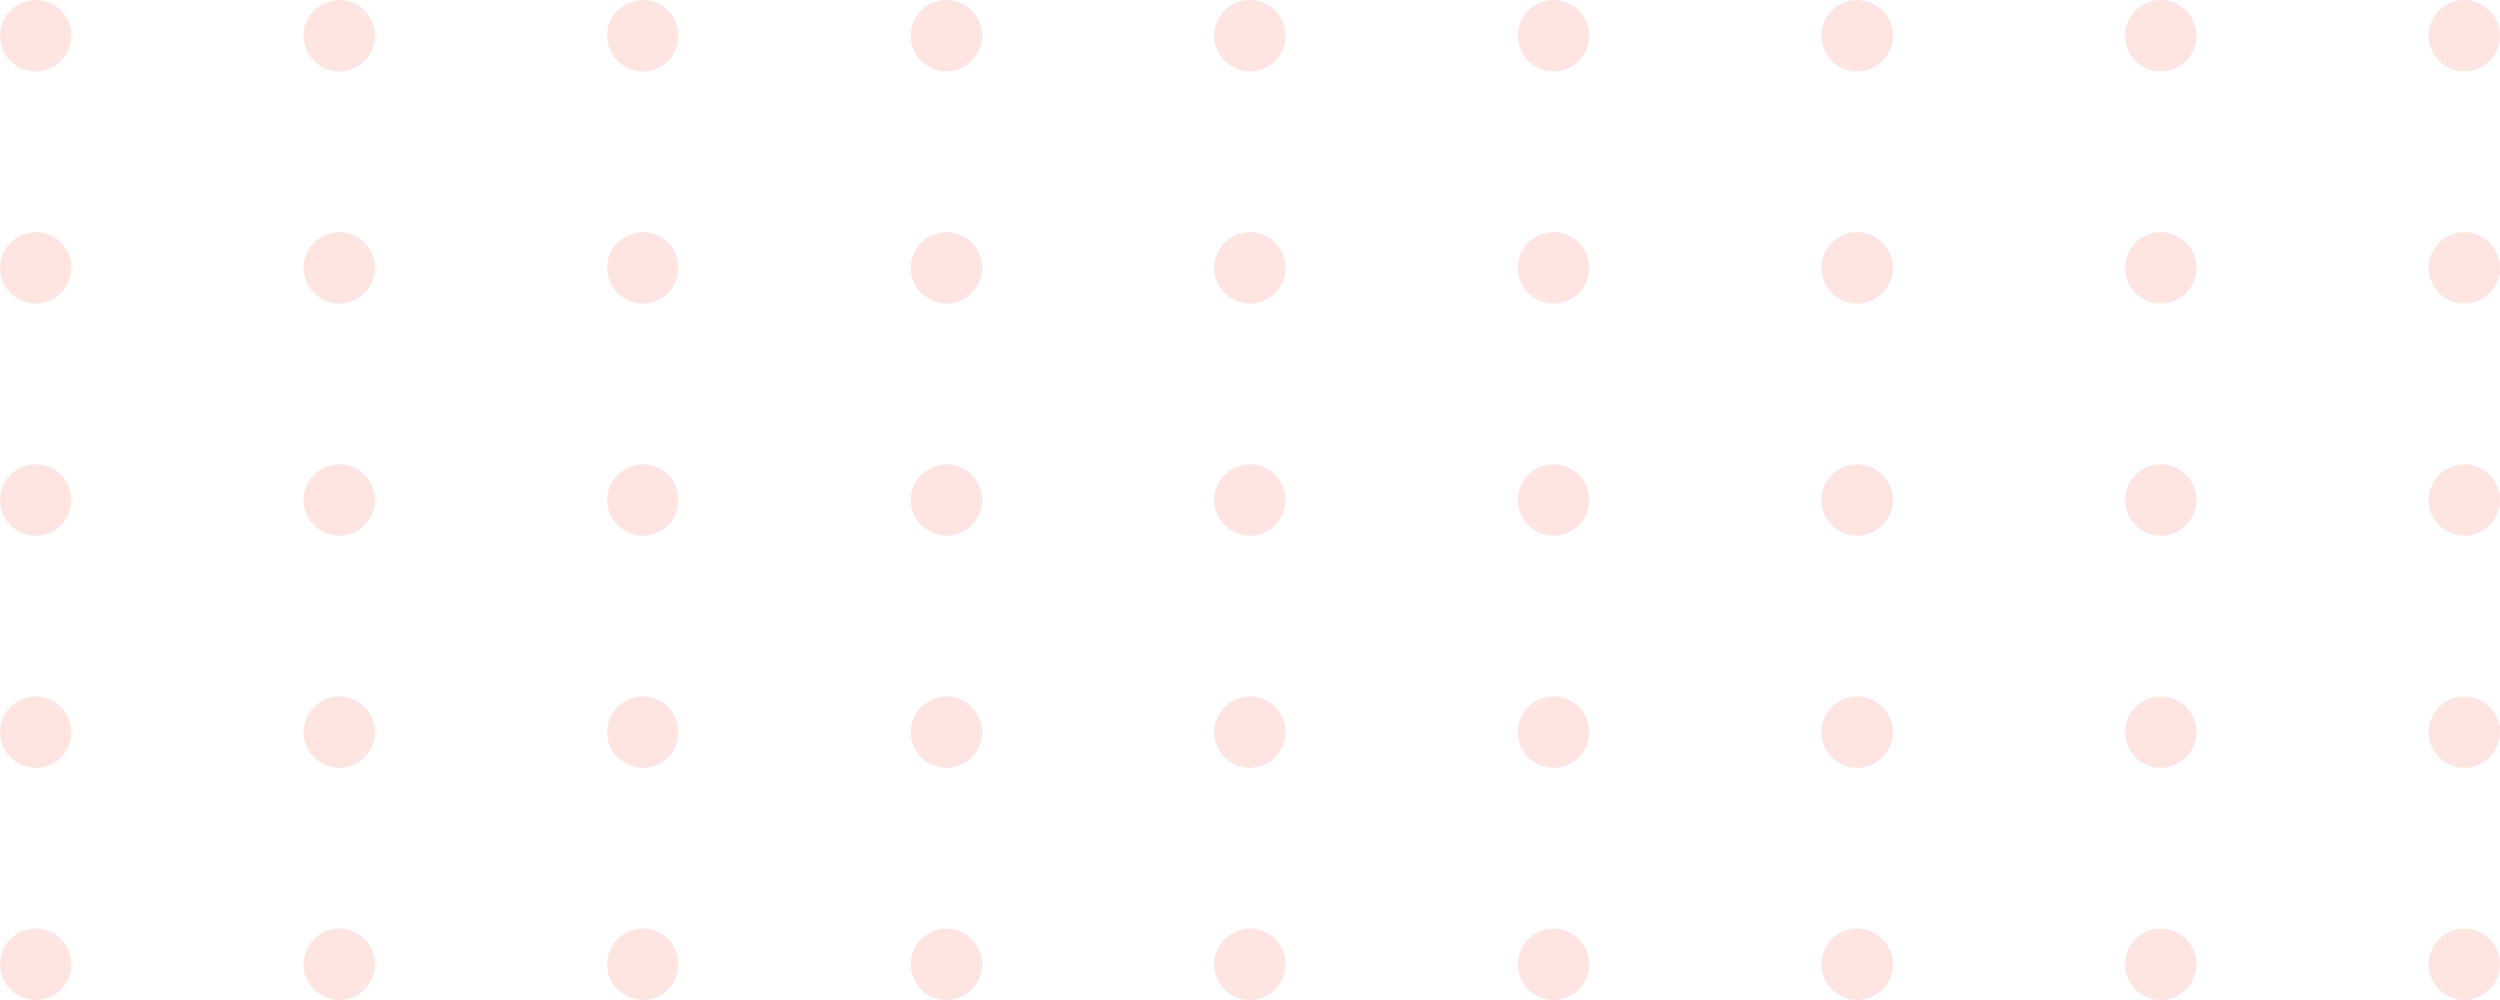
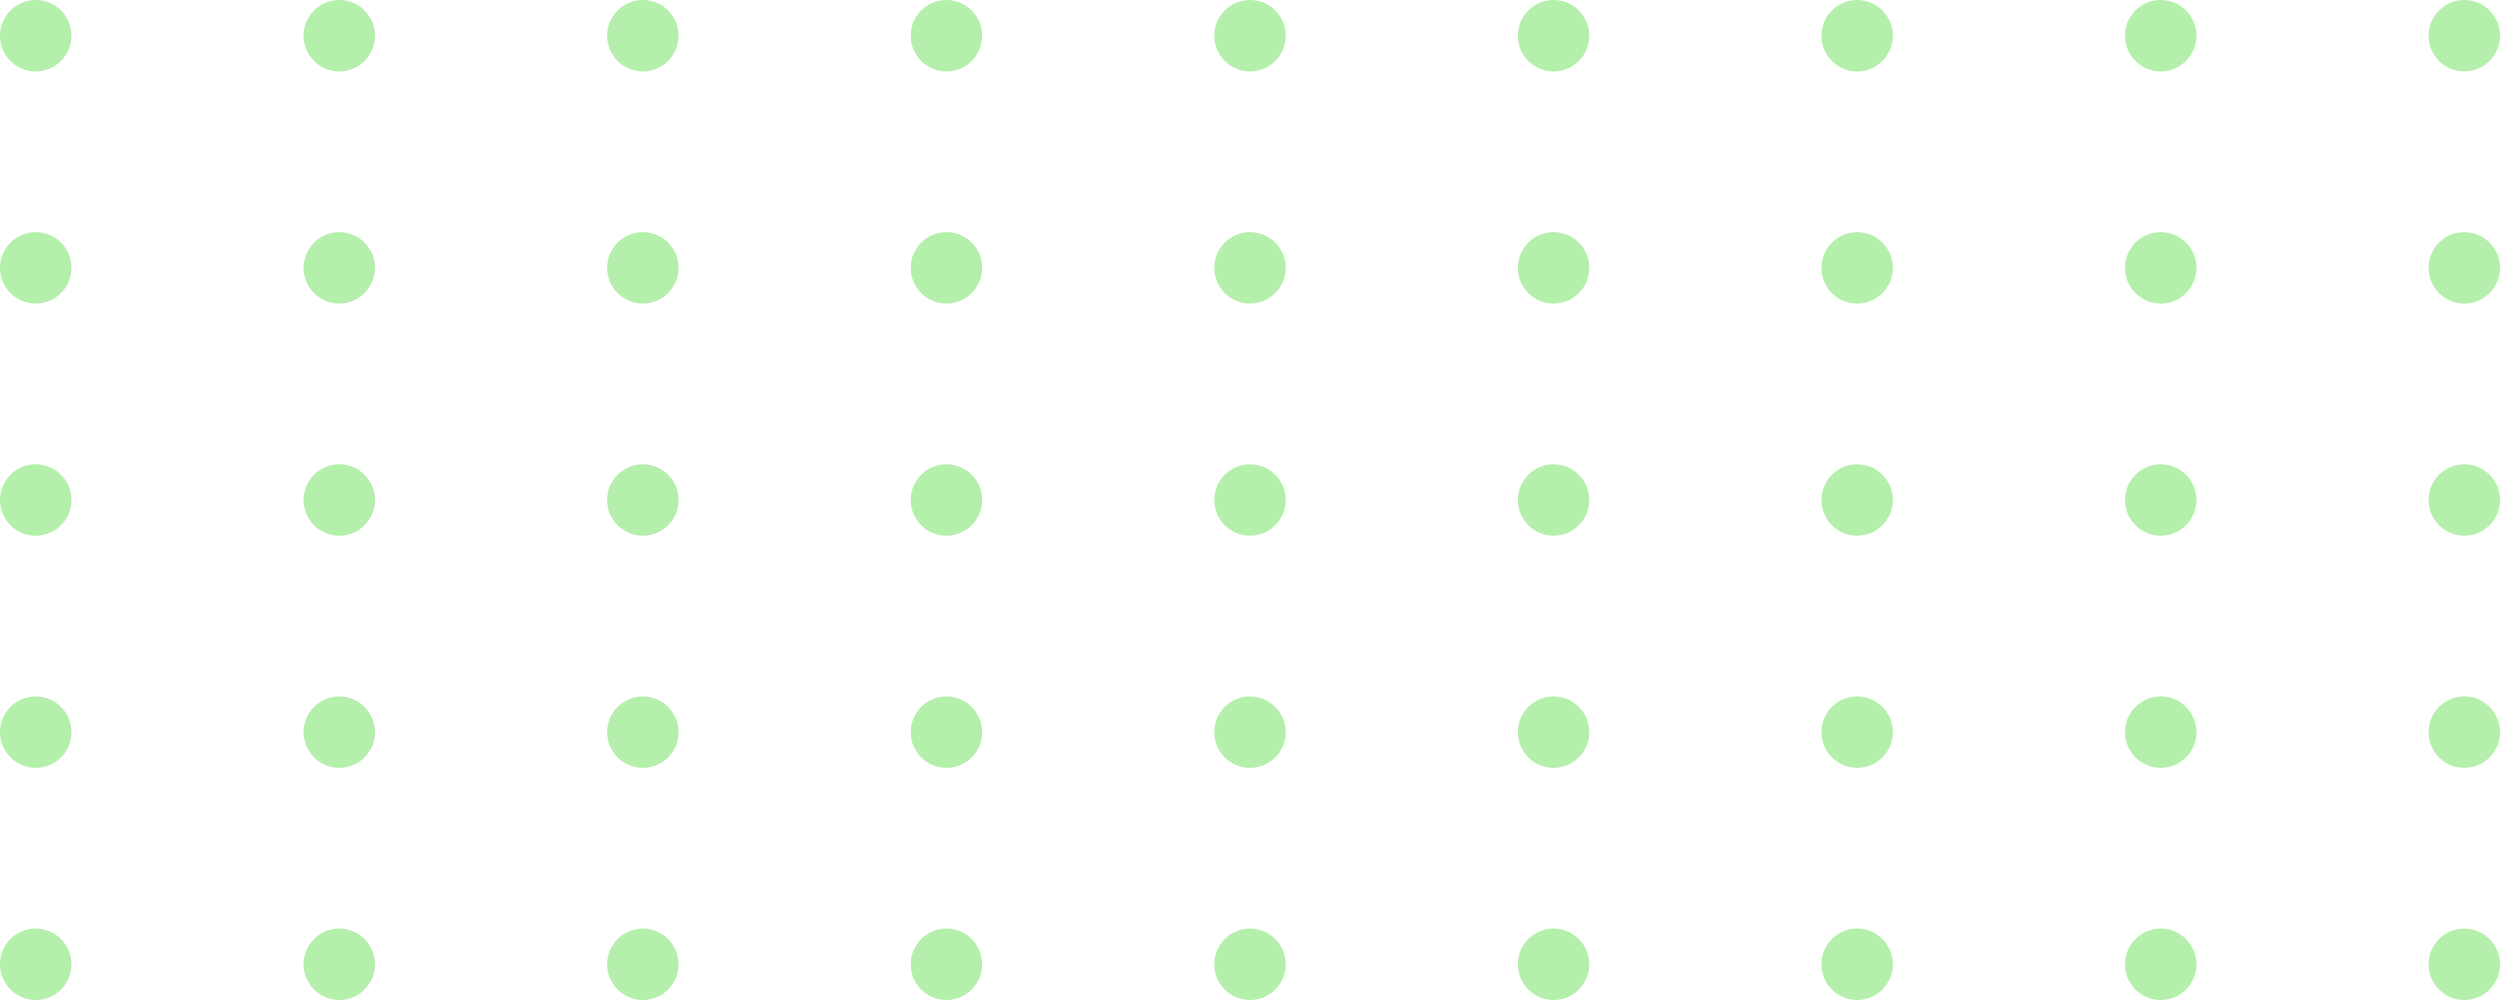
<svg xmlns="http://www.w3.org/2000/svg" width="140" height="56" viewBox="0 0 140 56">
  <g id="Group_1452" data-name="Group 1452" transform="translate(-1044 -1776)" opacity="0.4">
-     <circle id="Ellipse_3260" data-name="Ellipse 3260" cx="2" cy="2" r="2" transform="translate(1044 1832) rotate(-90)" fill="#febfb3" />
-     <circle id="Ellipse_3261" data-name="Ellipse 3261" cx="2" cy="2" r="2" transform="translate(1044 1819) rotate(-90)" fill="#febfb3" />
-     <circle id="Ellipse_3262" data-name="Ellipse 3262" cx="2" cy="2" r="2" transform="translate(1044 1806) rotate(-90)" fill="#febfb3" />
-     <circle id="Ellipse_3263" data-name="Ellipse 3263" cx="2" cy="2" r="2" transform="translate(1044 1793) rotate(-90)" fill="#febfb3" />
-     <circle id="Ellipse_3264" data-name="Ellipse 3264" cx="2" cy="2" r="2" transform="translate(1044 1780) rotate(-90)" fill="#febfb3" />
-     <circle id="Ellipse_3260-2" data-name="Ellipse 3260" cx="2" cy="2" r="2" transform="translate(1061 1832) rotate(-90)" fill="#febfb3" />
-     <circle id="Ellipse_3261-2" data-name="Ellipse 3261" cx="2" cy="2" r="2" transform="translate(1061 1819) rotate(-90)" fill="#febfb3" />
-     <circle id="Ellipse_3262-2" data-name="Ellipse 3262" cx="2" cy="2" r="2" transform="translate(1061 1806) rotate(-90)" fill="#febfb3" />
-     <circle id="Ellipse_3263-2" data-name="Ellipse 3263" cx="2" cy="2" r="2" transform="translate(1061 1793) rotate(-90)" fill="#febfb3" />
-     <circle id="Ellipse_3264-2" data-name="Ellipse 3264" cx="2" cy="2" r="2" transform="translate(1061 1780) rotate(-90)" fill="#febfb3" />
-     <circle id="Ellipse_3260-3" data-name="Ellipse 3260" cx="2" cy="2" r="2" transform="translate(1078 1832) rotate(-90)" fill="#febfb3" />
-     <circle id="Ellipse_3261-3" data-name="Ellipse 3261" cx="2" cy="2" r="2" transform="translate(1078 1819) rotate(-90)" fill="#febfb3" />
-     <circle id="Ellipse_3262-3" data-name="Ellipse 3262" cx="2" cy="2" r="2" transform="translate(1078 1806) rotate(-90)" fill="#febfb3" />
-     <circle id="Ellipse_3263-3" data-name="Ellipse 3263" cx="2" cy="2" r="2" transform="translate(1078 1793) rotate(-90)" fill="#febfb3" />
-     <circle id="Ellipse_3264-3" data-name="Ellipse 3264" cx="2" cy="2" r="2" transform="translate(1078 1780) rotate(-90)" fill="#febfb3" />
-     <circle id="Ellipse_3260-4" data-name="Ellipse 3260" cx="2" cy="2" r="2" transform="translate(1095 1832) rotate(-90)" fill="#febfb3" />
-     <circle id="Ellipse_3261-4" data-name="Ellipse 3261" cx="2" cy="2" r="2" transform="translate(1095 1819) rotate(-90)" fill="#febfb3" />
-     <circle id="Ellipse_3262-4" data-name="Ellipse 3262" cx="2" cy="2" r="2" transform="translate(1095 1806) rotate(-90)" fill="#febfb3" />
-     <circle id="Ellipse_3263-4" data-name="Ellipse 3263" cx="2" cy="2" r="2" transform="translate(1095 1793) rotate(-90)" fill="#febfb3" />
-     <circle id="Ellipse_3264-4" data-name="Ellipse 3264" cx="2" cy="2" r="2" transform="translate(1095 1780) rotate(-90)" fill="#febfb3" />
-     <circle id="Ellipse_3260-5" data-name="Ellipse 3260" cx="2" cy="2" r="2" transform="translate(1112 1832) rotate(-90)" fill="#febfb3" />
-     <circle id="Ellipse_3261-5" data-name="Ellipse 3261" cx="2" cy="2" r="2" transform="translate(1112 1819) rotate(-90)" fill="#febfb3" />
-     <circle id="Ellipse_3262-5" data-name="Ellipse 3262" cx="2" cy="2" r="2" transform="translate(1112 1806) rotate(-90)" fill="#febfb3" />
-     <circle id="Ellipse_3263-5" data-name="Ellipse 3263" cx="2" cy="2" r="2" transform="translate(1112 1793) rotate(-90)" fill="#febfb3" />
-     <circle id="Ellipse_3264-5" data-name="Ellipse 3264" cx="2" cy="2" r="2" transform="translate(1112 1780) rotate(-90)" fill="#febfb3" />
-     <circle id="Ellipse_3260-6" data-name="Ellipse 3260" cx="2" cy="2" r="2" transform="translate(1129 1832) rotate(-90)" fill="#febfb3" />
-     <circle id="Ellipse_3261-6" data-name="Ellipse 3261" cx="2" cy="2" r="2" transform="translate(1129 1819) rotate(-90)" fill="#febfb3" />
-     <circle id="Ellipse_3262-6" data-name="Ellipse 3262" cx="2" cy="2" r="2" transform="translate(1129 1806) rotate(-90)" fill="#febfb3" />
-     <circle id="Ellipse_3263-6" data-name="Ellipse 3263" cx="2" cy="2" r="2" transform="translate(1129 1793) rotate(-90)" fill="#febfb3" />
-     <circle id="Ellipse_3264-6" data-name="Ellipse 3264" cx="2" cy="2" r="2" transform="translate(1129 1780) rotate(-90)" fill="#febfb3" />
-     <circle id="Ellipse_3260-7" data-name="Ellipse 3260" cx="2" cy="2" r="2" transform="translate(1146 1832) rotate(-90)" fill="#febfb3" />
-     <circle id="Ellipse_3261-7" data-name="Ellipse 3261" cx="2" cy="2" r="2" transform="translate(1146 1819) rotate(-90)" fill="#febfb3" />
-     <circle id="Ellipse_3262-7" data-name="Ellipse 3262" cx="2" cy="2" r="2" transform="translate(1146 1806) rotate(-90)" fill="#febfb3" />
-     <circle id="Ellipse_3263-7" data-name="Ellipse 3263" cx="2" cy="2" r="2" transform="translate(1146 1793) rotate(-90)" fill="#febfb3" />
-     <circle id="Ellipse_3264-7" data-name="Ellipse 3264" cx="2" cy="2" r="2" transform="translate(1146 1780) rotate(-90)" fill="#febfb3" />
-     <circle id="Ellipse_3260-8" data-name="Ellipse 3260" cx="2" cy="2" r="2" transform="translate(1163 1832) rotate(-90)" fill="#febfb3" />
-     <circle id="Ellipse_3261-8" data-name="Ellipse 3261" cx="2" cy="2" r="2" transform="translate(1163 1819) rotate(-90)" fill="#febfb3" />
-     <circle id="Ellipse_3262-8" data-name="Ellipse 3262" cx="2" cy="2" r="2" transform="translate(1163 1806) rotate(-90)" fill="#febfb3" />
-     <circle id="Ellipse_3263-8" data-name="Ellipse 3263" cx="2" cy="2" r="2" transform="translate(1163 1793) rotate(-90)" fill="#febfb3" />
-     <circle id="Ellipse_3264-8" data-name="Ellipse 3264" cx="2" cy="2" r="2" transform="translate(1163 1780) rotate(-90)" fill="#febfb3" />
-     <circle id="Ellipse_3260-9" data-name="Ellipse 3260" cx="2" cy="2" r="2" transform="translate(1180 1832) rotate(-90)" fill="#febfb3" />
-     <circle id="Ellipse_3261-9" data-name="Ellipse 3261" cx="2" cy="2" r="2" transform="translate(1180 1819) rotate(-90)" fill="#febfb3" />
-     <circle id="Ellipse_3262-9" data-name="Ellipse 3262" cx="2" cy="2" r="2" transform="translate(1180 1806) rotate(-90)" fill="#febfb3" />
-     <circle id="Ellipse_3263-9" data-name="Ellipse 3263" cx="2" cy="2" r="2" transform="translate(1180 1793) rotate(-90)" fill="#febfb3" />
-     <circle id="Ellipse_3264-9" data-name="Ellipse 3264" cx="2" cy="2" r="2" transform="translate(1180 1780) rotate(-90)" fill="#febfb3" />
+     <circle id="Ellipse_3260" data-name="Ellipse 3260" cx="2" cy="2" r="2" transform="translate(1044 1832) rotate(-90)" fill="#44d62c" />
+     <circle id="Ellipse_3261" data-name="Ellipse 3261" cx="2" cy="2" r="2" transform="translate(1044 1819) rotate(-90)" fill="#44d62c" />
+     <circle id="Ellipse_3262" data-name="Ellipse 3262" cx="2" cy="2" r="2" transform="translate(1044 1806) rotate(-90)" fill="#44d62c" />
+     <circle id="Ellipse_3263" data-name="Ellipse 3263" cx="2" cy="2" r="2" transform="translate(1044 1793) rotate(-90)" fill="#44d62c" />
+     <circle id="Ellipse_3264" data-name="Ellipse 3264" cx="2" cy="2" r="2" transform="translate(1044 1780) rotate(-90)" fill="#44d62c" />
+     <circle id="Ellipse_3260-2" data-name="Ellipse 3260" cx="2" cy="2" r="2" transform="translate(1061 1832) rotate(-90)" fill="#44d62c" />
+     <circle id="Ellipse_3261-2" data-name="Ellipse 3261" cx="2" cy="2" r="2" transform="translate(1061 1819) rotate(-90)" fill="#44d62c" />
+     <circle id="Ellipse_3262-2" data-name="Ellipse 3262" cx="2" cy="2" r="2" transform="translate(1061 1806) rotate(-90)" fill="#44d62c" />
+     <circle id="Ellipse_3263-2" data-name="Ellipse 3263" cx="2" cy="2" r="2" transform="translate(1061 1793) rotate(-90)" fill="#44d62c" />
+     <circle id="Ellipse_3264-2" data-name="Ellipse 3264" cx="2" cy="2" r="2" transform="translate(1061 1780) rotate(-90)" fill="#44d62c" />
+     <circle id="Ellipse_3260-3" data-name="Ellipse 3260" cx="2" cy="2" r="2" transform="translate(1078 1832) rotate(-90)" fill="#44d62c" />
+     <circle id="Ellipse_3261-3" data-name="Ellipse 3261" cx="2" cy="2" r="2" transform="translate(1078 1819) rotate(-90)" fill="#44d62c" />
+     <circle id="Ellipse_3262-3" data-name="Ellipse 3262" cx="2" cy="2" r="2" transform="translate(1078 1806) rotate(-90)" fill="#44d62c" />
+     <circle id="Ellipse_3263-3" data-name="Ellipse 3263" cx="2" cy="2" r="2" transform="translate(1078 1793) rotate(-90)" fill="#44d62c" />
+     <circle id="Ellipse_3264-3" data-name="Ellipse 3264" cx="2" cy="2" r="2" transform="translate(1078 1780) rotate(-90)" fill="#44d62c" />
+     <circle id="Ellipse_3260-4" data-name="Ellipse 3260" cx="2" cy="2" r="2" transform="translate(1095 1832) rotate(-90)" fill="#44d62c" />
+     <circle id="Ellipse_3261-4" data-name="Ellipse 3261" cx="2" cy="2" r="2" transform="translate(1095 1819) rotate(-90)" fill="#44d62c" />
+     <circle id="Ellipse_3262-4" data-name="Ellipse 3262" cx="2" cy="2" r="2" transform="translate(1095 1806) rotate(-90)" fill="#44d62c" />
+     <circle id="Ellipse_3263-4" data-name="Ellipse 3263" cx="2" cy="2" r="2" transform="translate(1095 1793) rotate(-90)" fill="#44d62c" />
+     <circle id="Ellipse_3264-4" data-name="Ellipse 3264" cx="2" cy="2" r="2" transform="translate(1095 1780) rotate(-90)" fill="#44d62c" />
+     <circle id="Ellipse_3260-5" data-name="Ellipse 3260" cx="2" cy="2" r="2" transform="translate(1112 1832) rotate(-90)" fill="#44d62c" />
+     <circle id="Ellipse_3261-5" data-name="Ellipse 3261" cx="2" cy="2" r="2" transform="translate(1112 1819) rotate(-90)" fill="#44d62c" />
+     <circle id="Ellipse_3262-5" data-name="Ellipse 3262" cx="2" cy="2" r="2" transform="translate(1112 1806) rotate(-90)" fill="#44d62c" />
+     <circle id="Ellipse_3263-5" data-name="Ellipse 3263" cx="2" cy="2" r="2" transform="translate(1112 1793) rotate(-90)" fill="#44d62c" />
+     <circle id="Ellipse_3264-5" data-name="Ellipse 3264" cx="2" cy="2" r="2" transform="translate(1112 1780) rotate(-90)" fill="#44d62c" />
+     <circle id="Ellipse_3260-6" data-name="Ellipse 3260" cx="2" cy="2" r="2" transform="translate(1129 1832) rotate(-90)" fill="#44d62c" />
+     <circle id="Ellipse_3261-6" data-name="Ellipse 3261" cx="2" cy="2" r="2" transform="translate(1129 1819) rotate(-90)" fill="#44d62c" />
+     <circle id="Ellipse_3262-6" data-name="Ellipse 3262" cx="2" cy="2" r="2" transform="translate(1129 1806) rotate(-90)" fill="#44d62c" />
+     <circle id="Ellipse_3263-6" data-name="Ellipse 3263" cx="2" cy="2" r="2" transform="translate(1129 1793) rotate(-90)" fill="#44d62c" />
+     <circle id="Ellipse_3264-6" data-name="Ellipse 3264" cx="2" cy="2" r="2" transform="translate(1129 1780) rotate(-90)" fill="#44d62c" />
+     <circle id="Ellipse_3260-7" data-name="Ellipse 3260" cx="2" cy="2" r="2" transform="translate(1146 1832) rotate(-90)" fill="#44d62c" />
+     <circle id="Ellipse_3261-7" data-name="Ellipse 3261" cx="2" cy="2" r="2" transform="translate(1146 1819) rotate(-90)" fill="#44d62c" />
+     <circle id="Ellipse_3262-7" data-name="Ellipse 3262" cx="2" cy="2" r="2" transform="translate(1146 1806) rotate(-90)" fill="#44d62c" />
+     <circle id="Ellipse_3263-7" data-name="Ellipse 3263" cx="2" cy="2" r="2" transform="translate(1146 1793) rotate(-90)" fill="#44d62c" />
+     <circle id="Ellipse_3264-7" data-name="Ellipse 3264" cx="2" cy="2" r="2" transform="translate(1146 1780) rotate(-90)" fill="#44d62c" />
+     <circle id="Ellipse_3260-8" data-name="Ellipse 3260" cx="2" cy="2" r="2" transform="translate(1163 1832) rotate(-90)" fill="#44d62c" />
+     <circle id="Ellipse_3261-8" data-name="Ellipse 3261" cx="2" cy="2" r="2" transform="translate(1163 1819) rotate(-90)" fill="#44d62c" />
+     <circle id="Ellipse_3262-8" data-name="Ellipse 3262" cx="2" cy="2" r="2" transform="translate(1163 1806) rotate(-90)" fill="#44d62c" />
+     <circle id="Ellipse_3263-8" data-name="Ellipse 3263" cx="2" cy="2" r="2" transform="translate(1163 1793) rotate(-90)" fill="#44d62c" />
+     <circle id="Ellipse_3264-8" data-name="Ellipse 3264" cx="2" cy="2" r="2" transform="translate(1163 1780) rotate(-90)" fill="#44d62c" />
+     <circle id="Ellipse_3260-9" data-name="Ellipse 3260" cx="2" cy="2" r="2" transform="translate(1180 1832) rotate(-90)" fill="#44d62c" />
+     <circle id="Ellipse_3261-9" data-name="Ellipse 3261" cx="2" cy="2" r="2" transform="translate(1180 1819) rotate(-90)" fill="#44d62c" />
+     <circle id="Ellipse_3262-9" data-name="Ellipse 3262" cx="2" cy="2" r="2" transform="translate(1180 1806) rotate(-90)" fill="#44d62c" />
+     <circle id="Ellipse_3263-9" data-name="Ellipse 3263" cx="2" cy="2" r="2" transform="translate(1180 1793) rotate(-90)" fill="#44d62c" />
+     <circle id="Ellipse_3264-9" data-name="Ellipse 3264" cx="2" cy="2" r="2" transform="translate(1180 1780) rotate(-90)" fill="#44d62c" />
  </g>
</svg>
